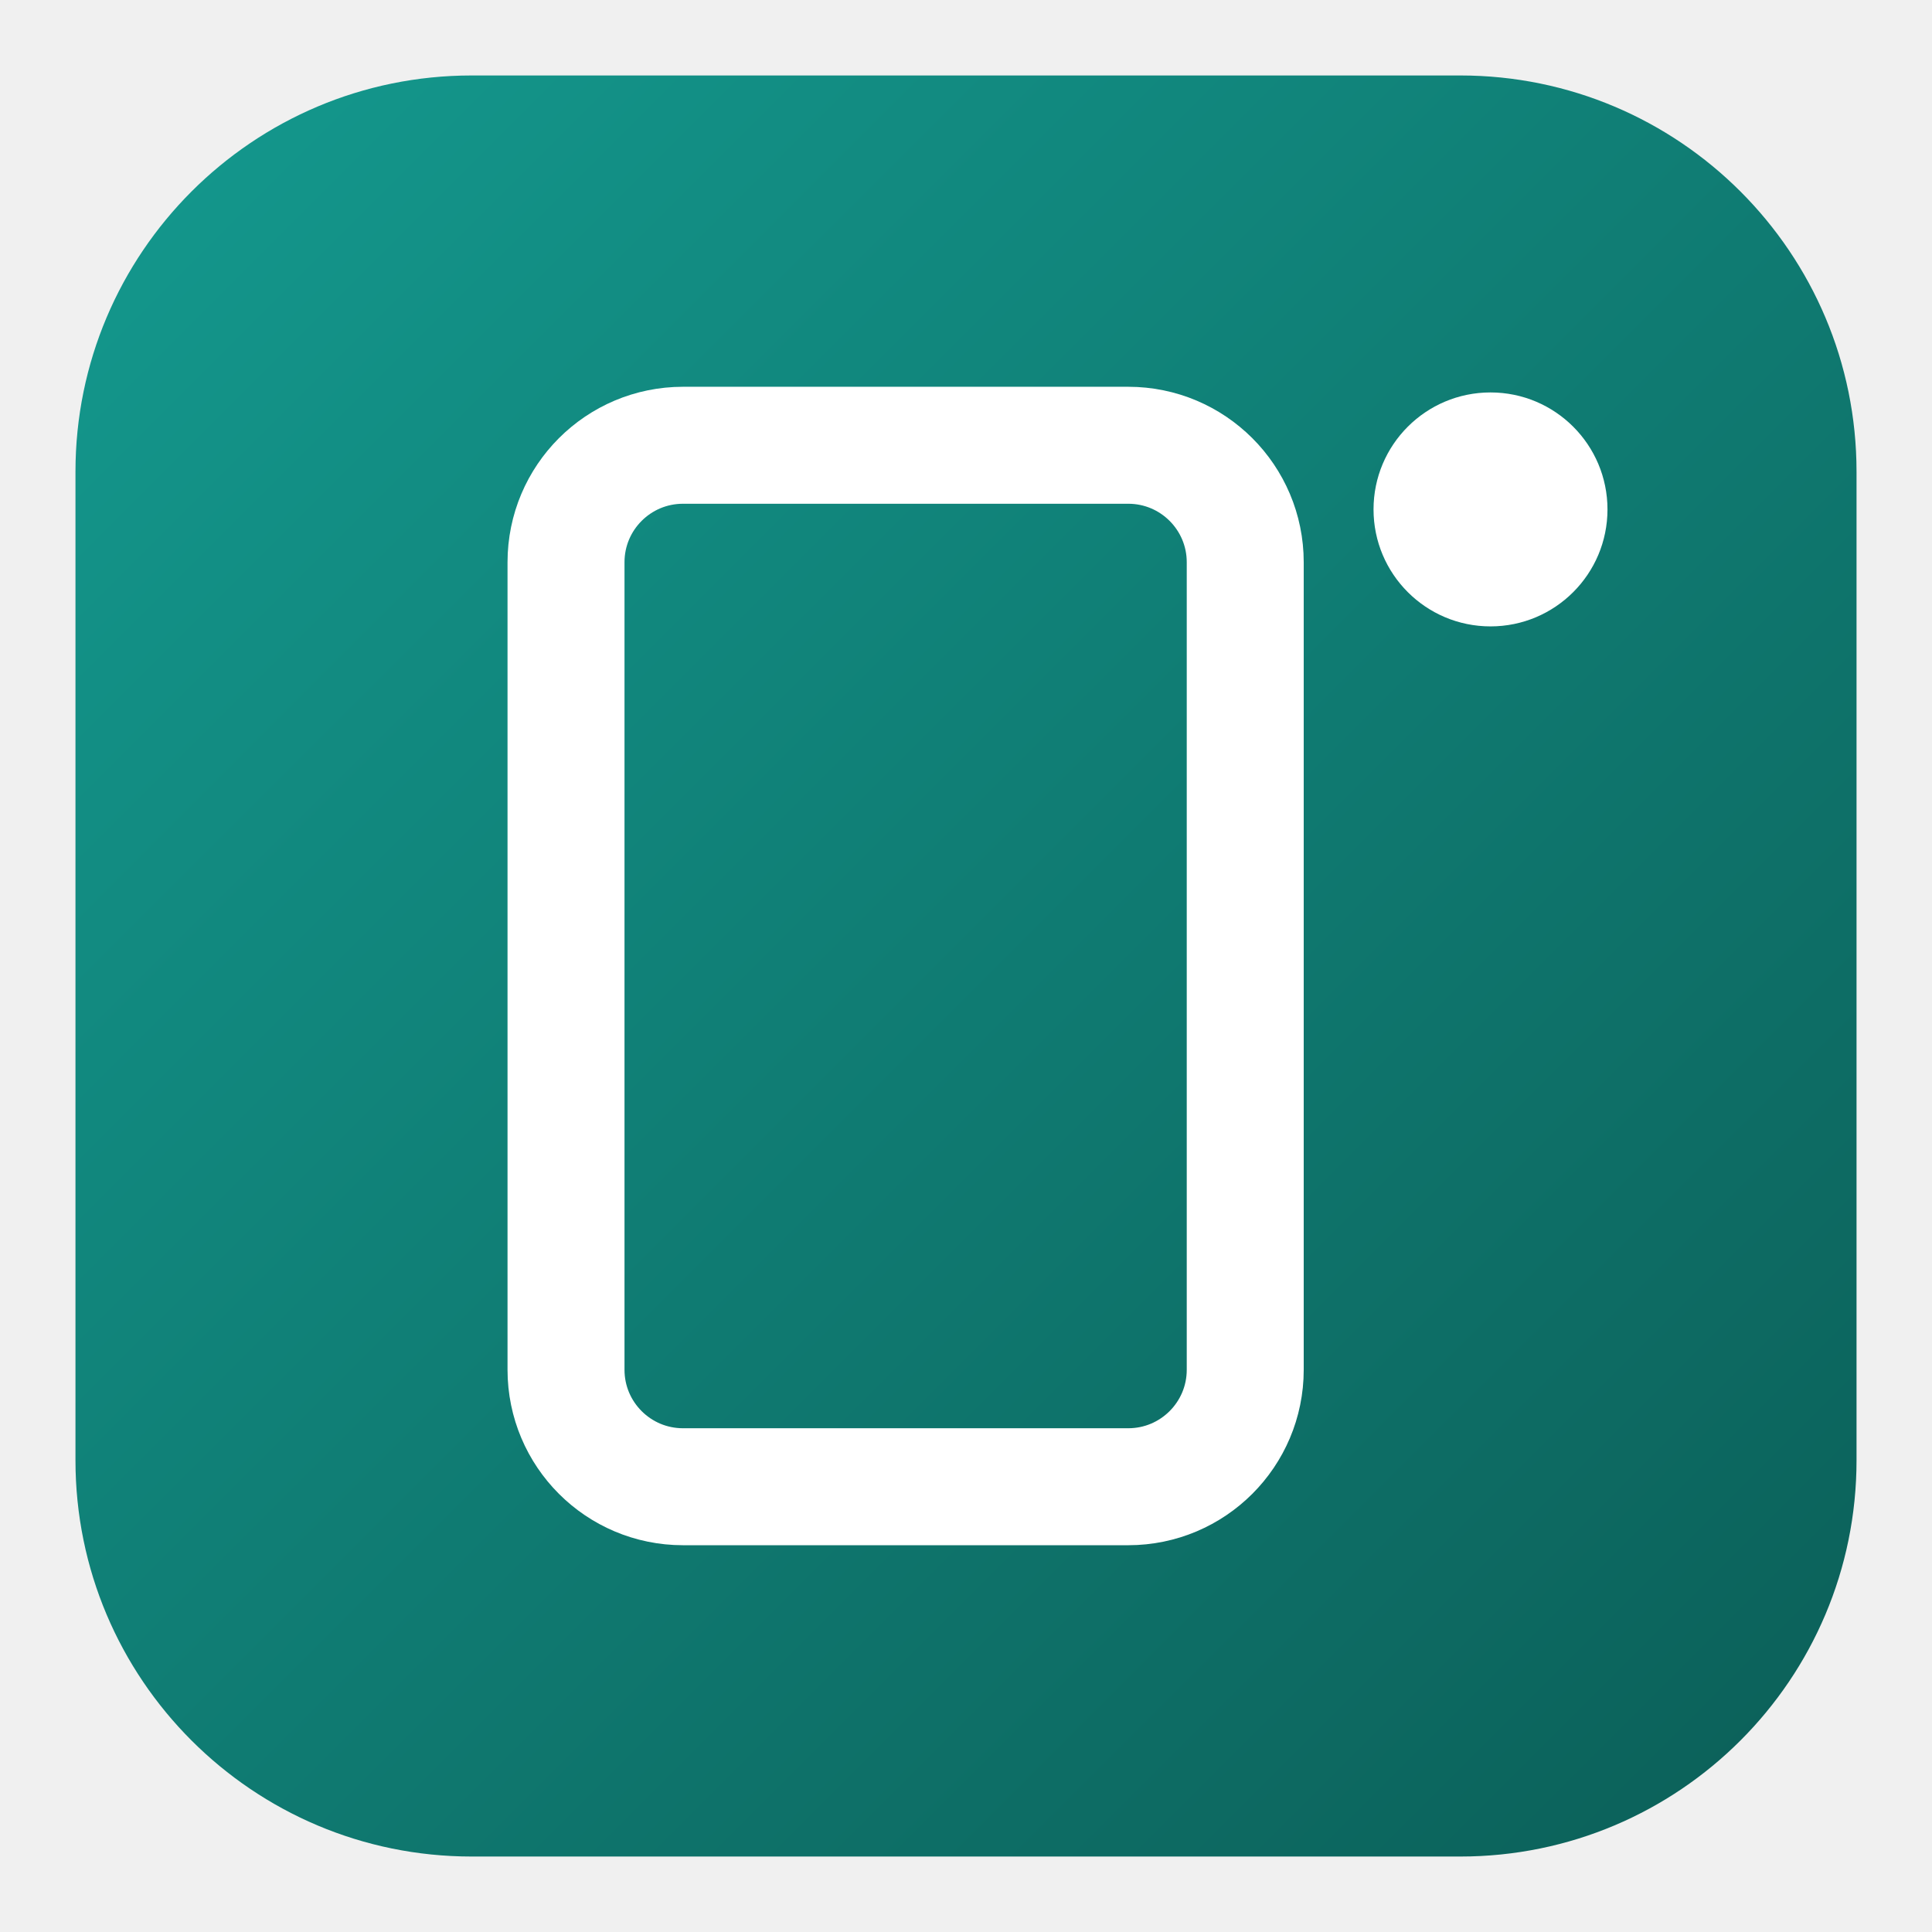
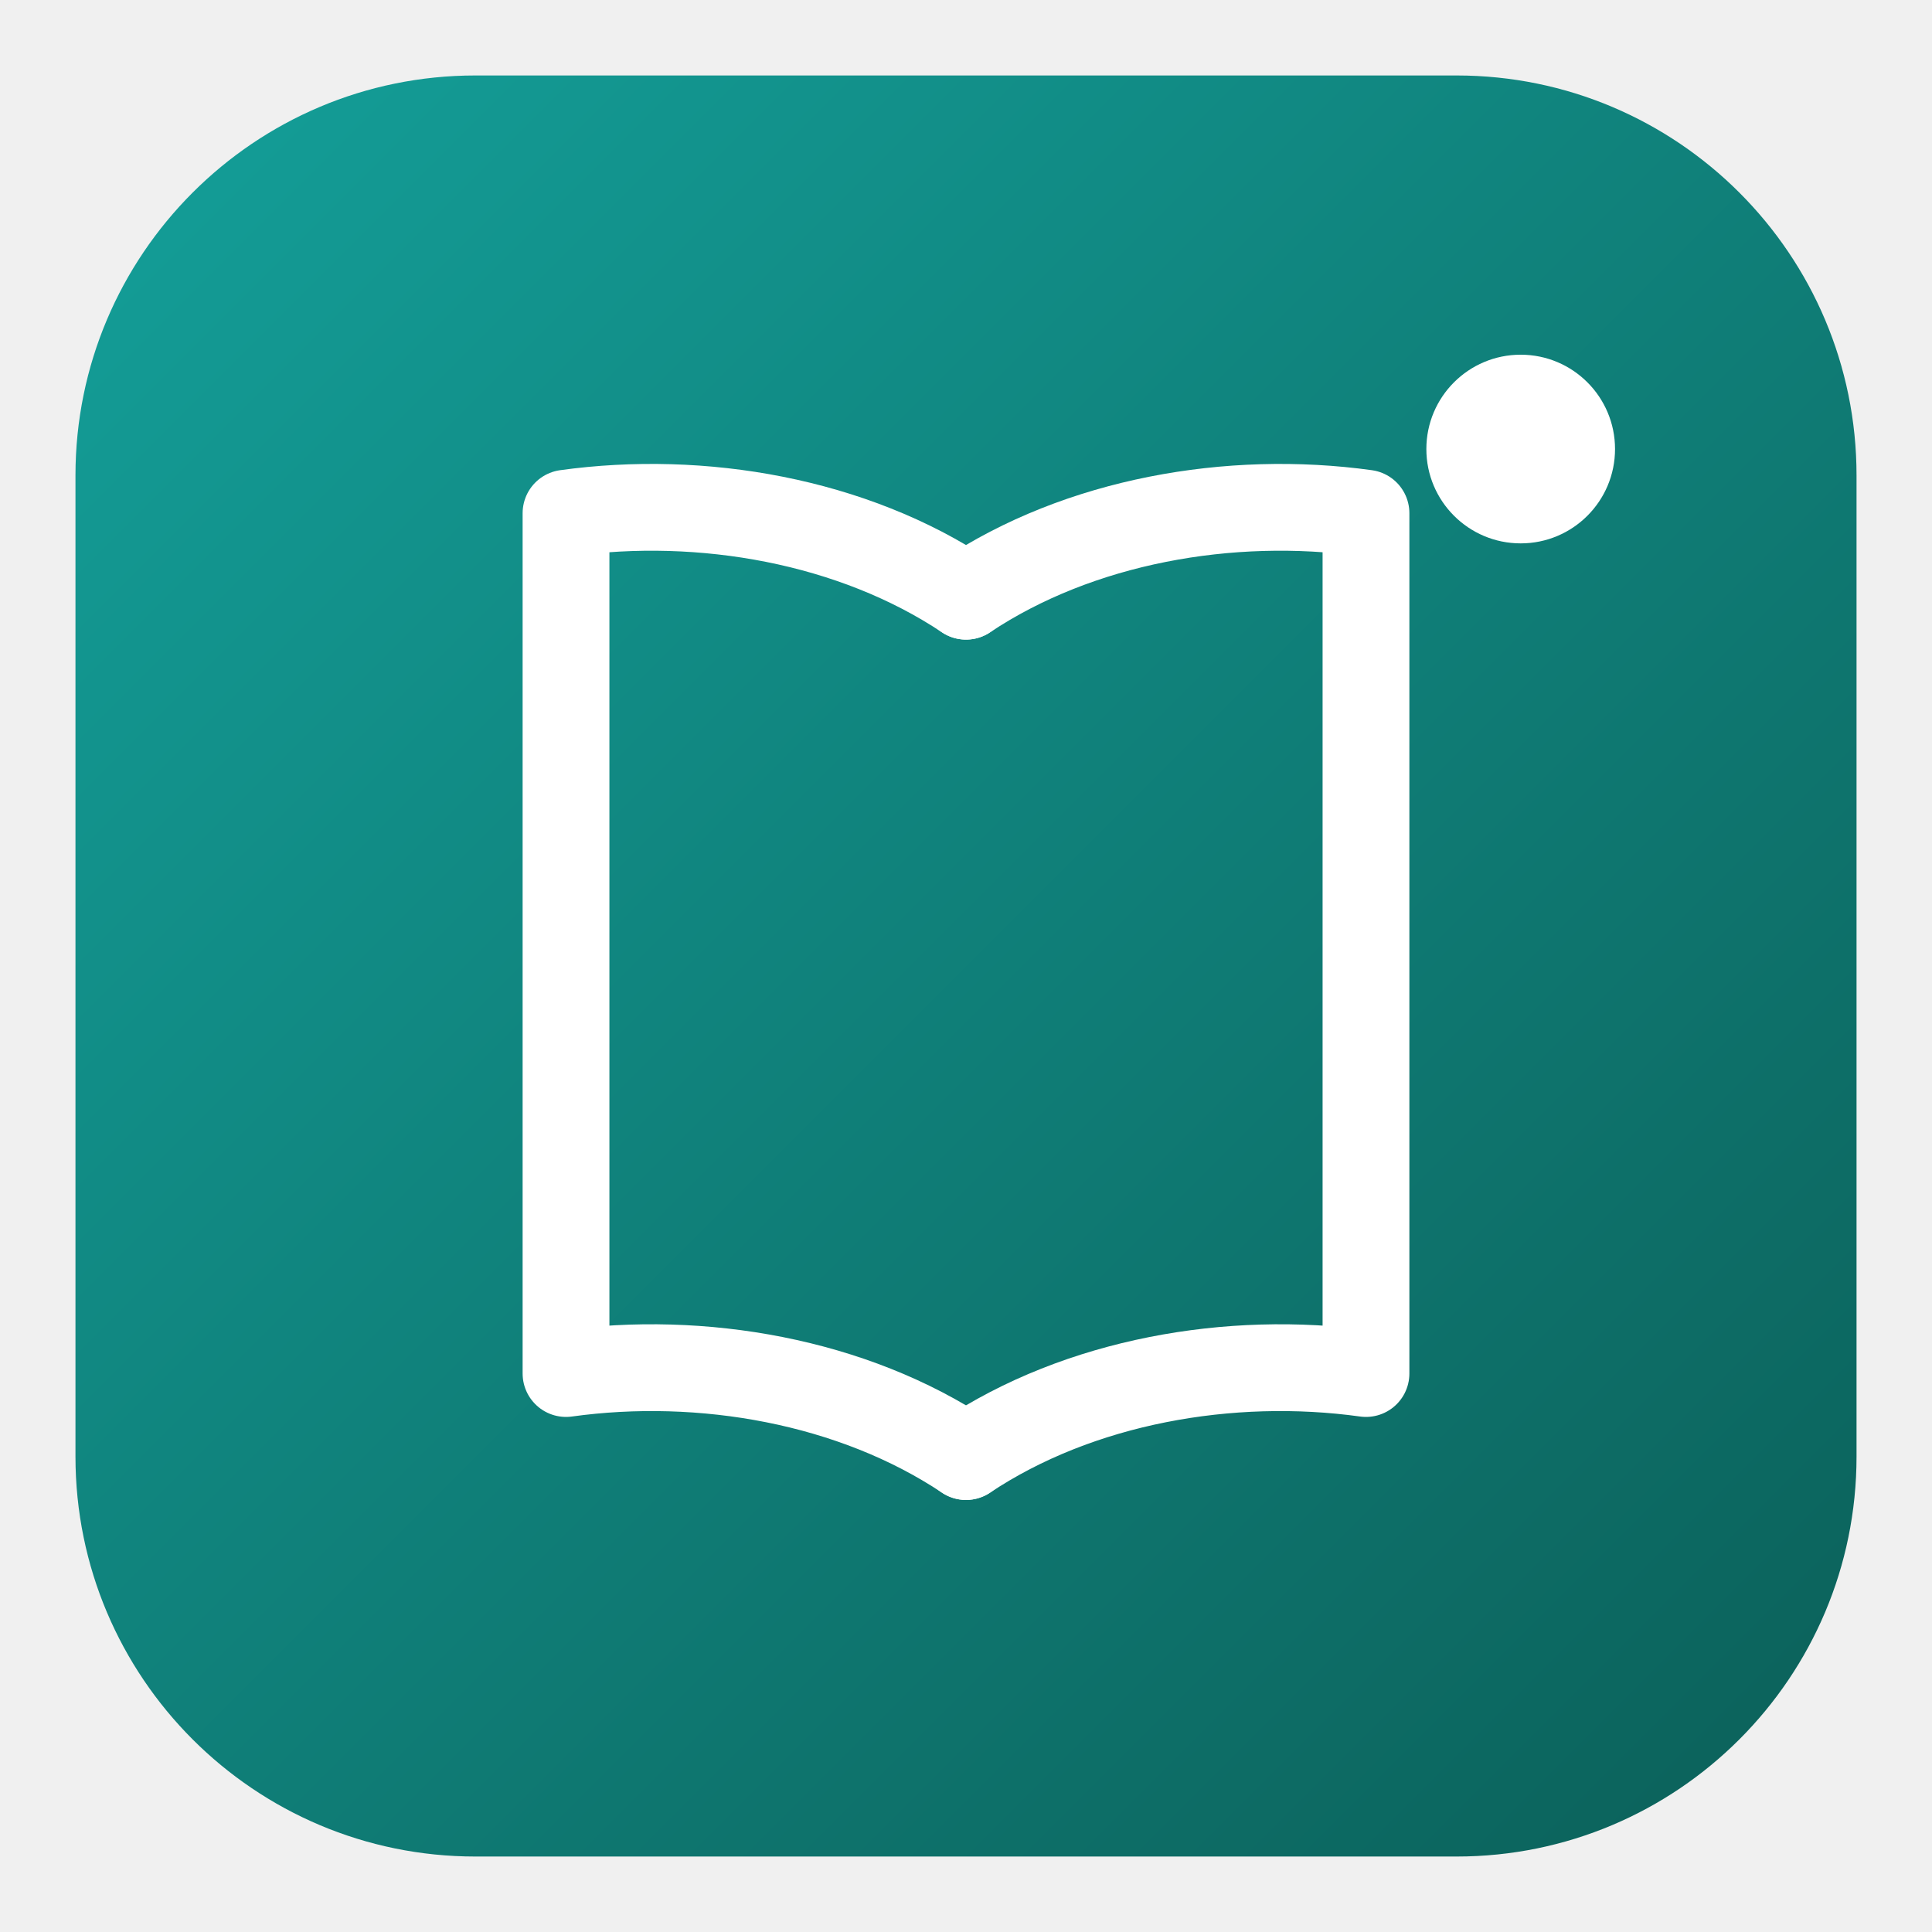
<svg xmlns="http://www.w3.org/2000/svg" viewBox="0 0 1024 1024">
  <defs>
-     <linearGradient id="g" x1="0" y1="0" x2="1" y2="1">
-       <stop offset="0" stop-color="#149a8f" />
-       <stop offset="1" stop-color="#0b5e57" />
+     <linearGradient id="bg" x1="0" y1="0" x2="1" y2="1">
+       <stop offset="0" stop-color="#14a09a" />
+       <stop offset="1" stop-color="#0b5f58" />
    </linearGradient>
  </defs>
-   <rect x="40" y="40" width="944" height="944" rx="210" fill="url(#g)" />
-   <rect x="300" y="236" width="360" height="552" rx="62" fill="none" stroke="#fff" stroke-width="62" />
-   <circle cx="790" cy="270" r="62" fill="#fff" />
+   <rect x="40" y="40" width="944" height="944" rx="212" fill="url(#bg)" />
+   <g fill="none" stroke="#ffffff" stroke-width="46" stroke-linecap="round" stroke-linejoin="round">
+     <path d="M512 316 C452 276 372 262 300 272 L300 728 C372 718 452 732 512 772" />
+     <path d="M512 316 C572 276 652 262 724 272 L724 728 C652 718 572 732 512 772" />
+   </g>
+   <circle cx="806" cy="238" r="50" fill="#ffffff" />
</svg>
